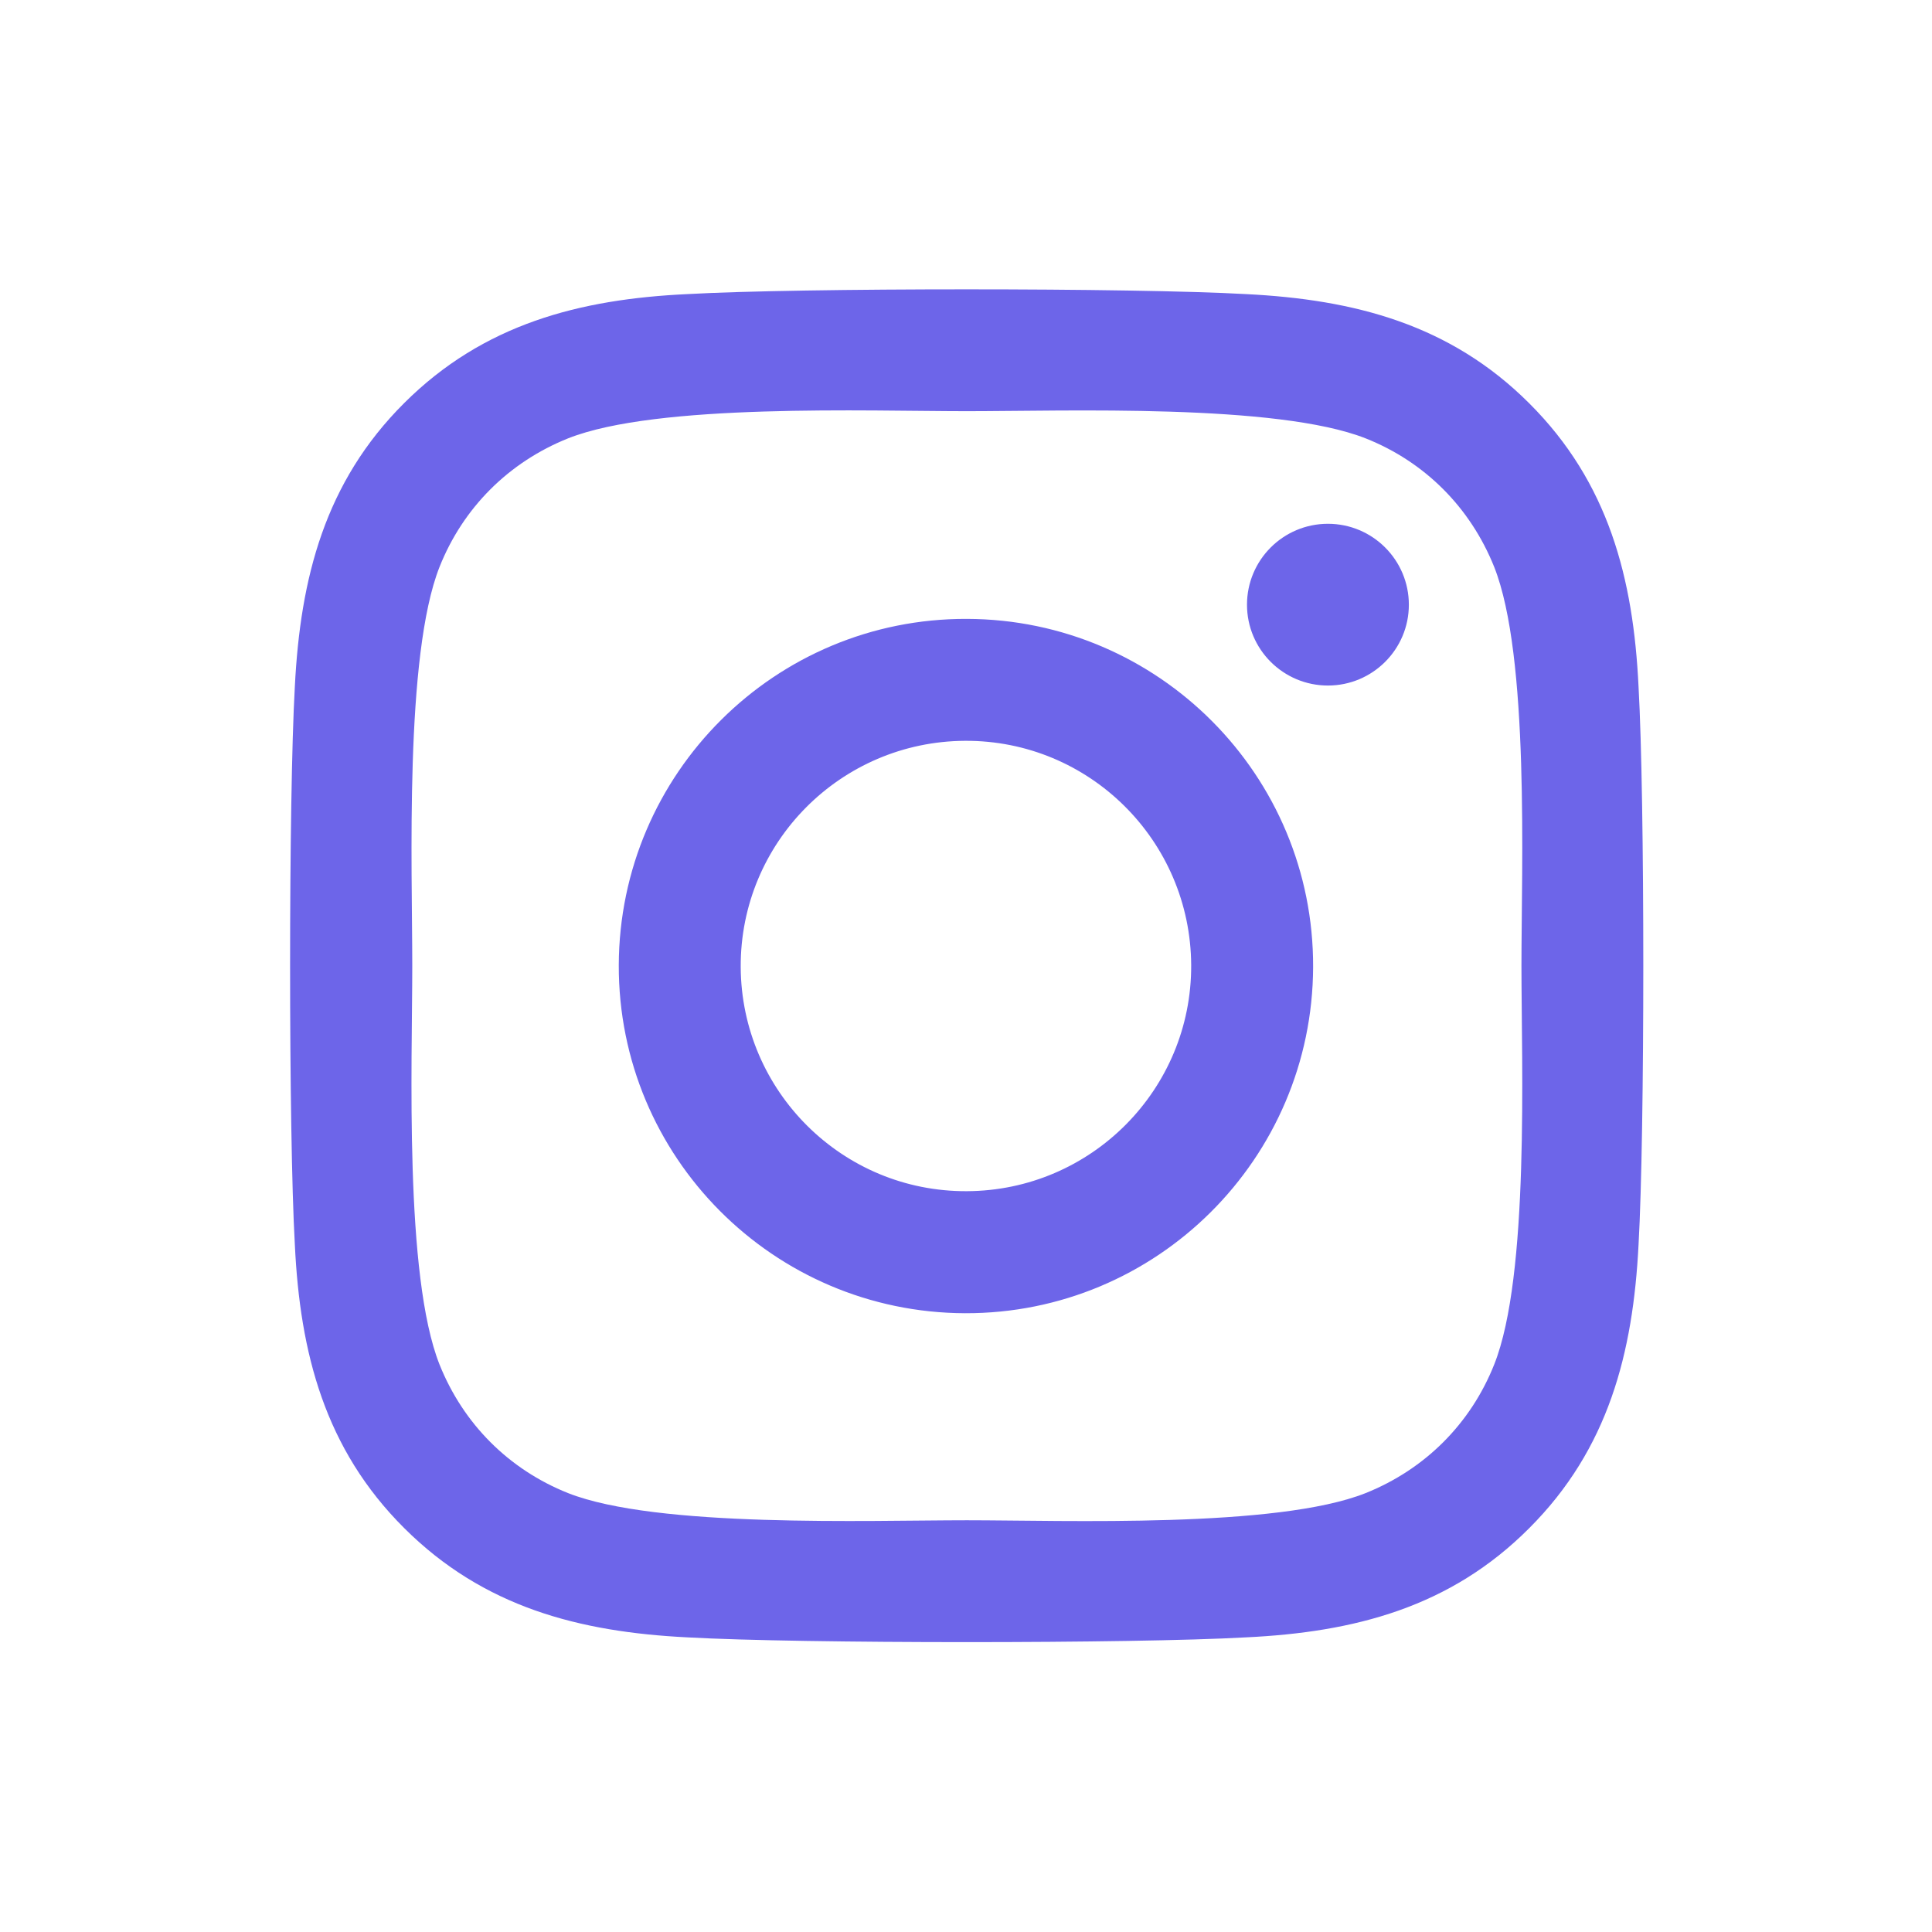
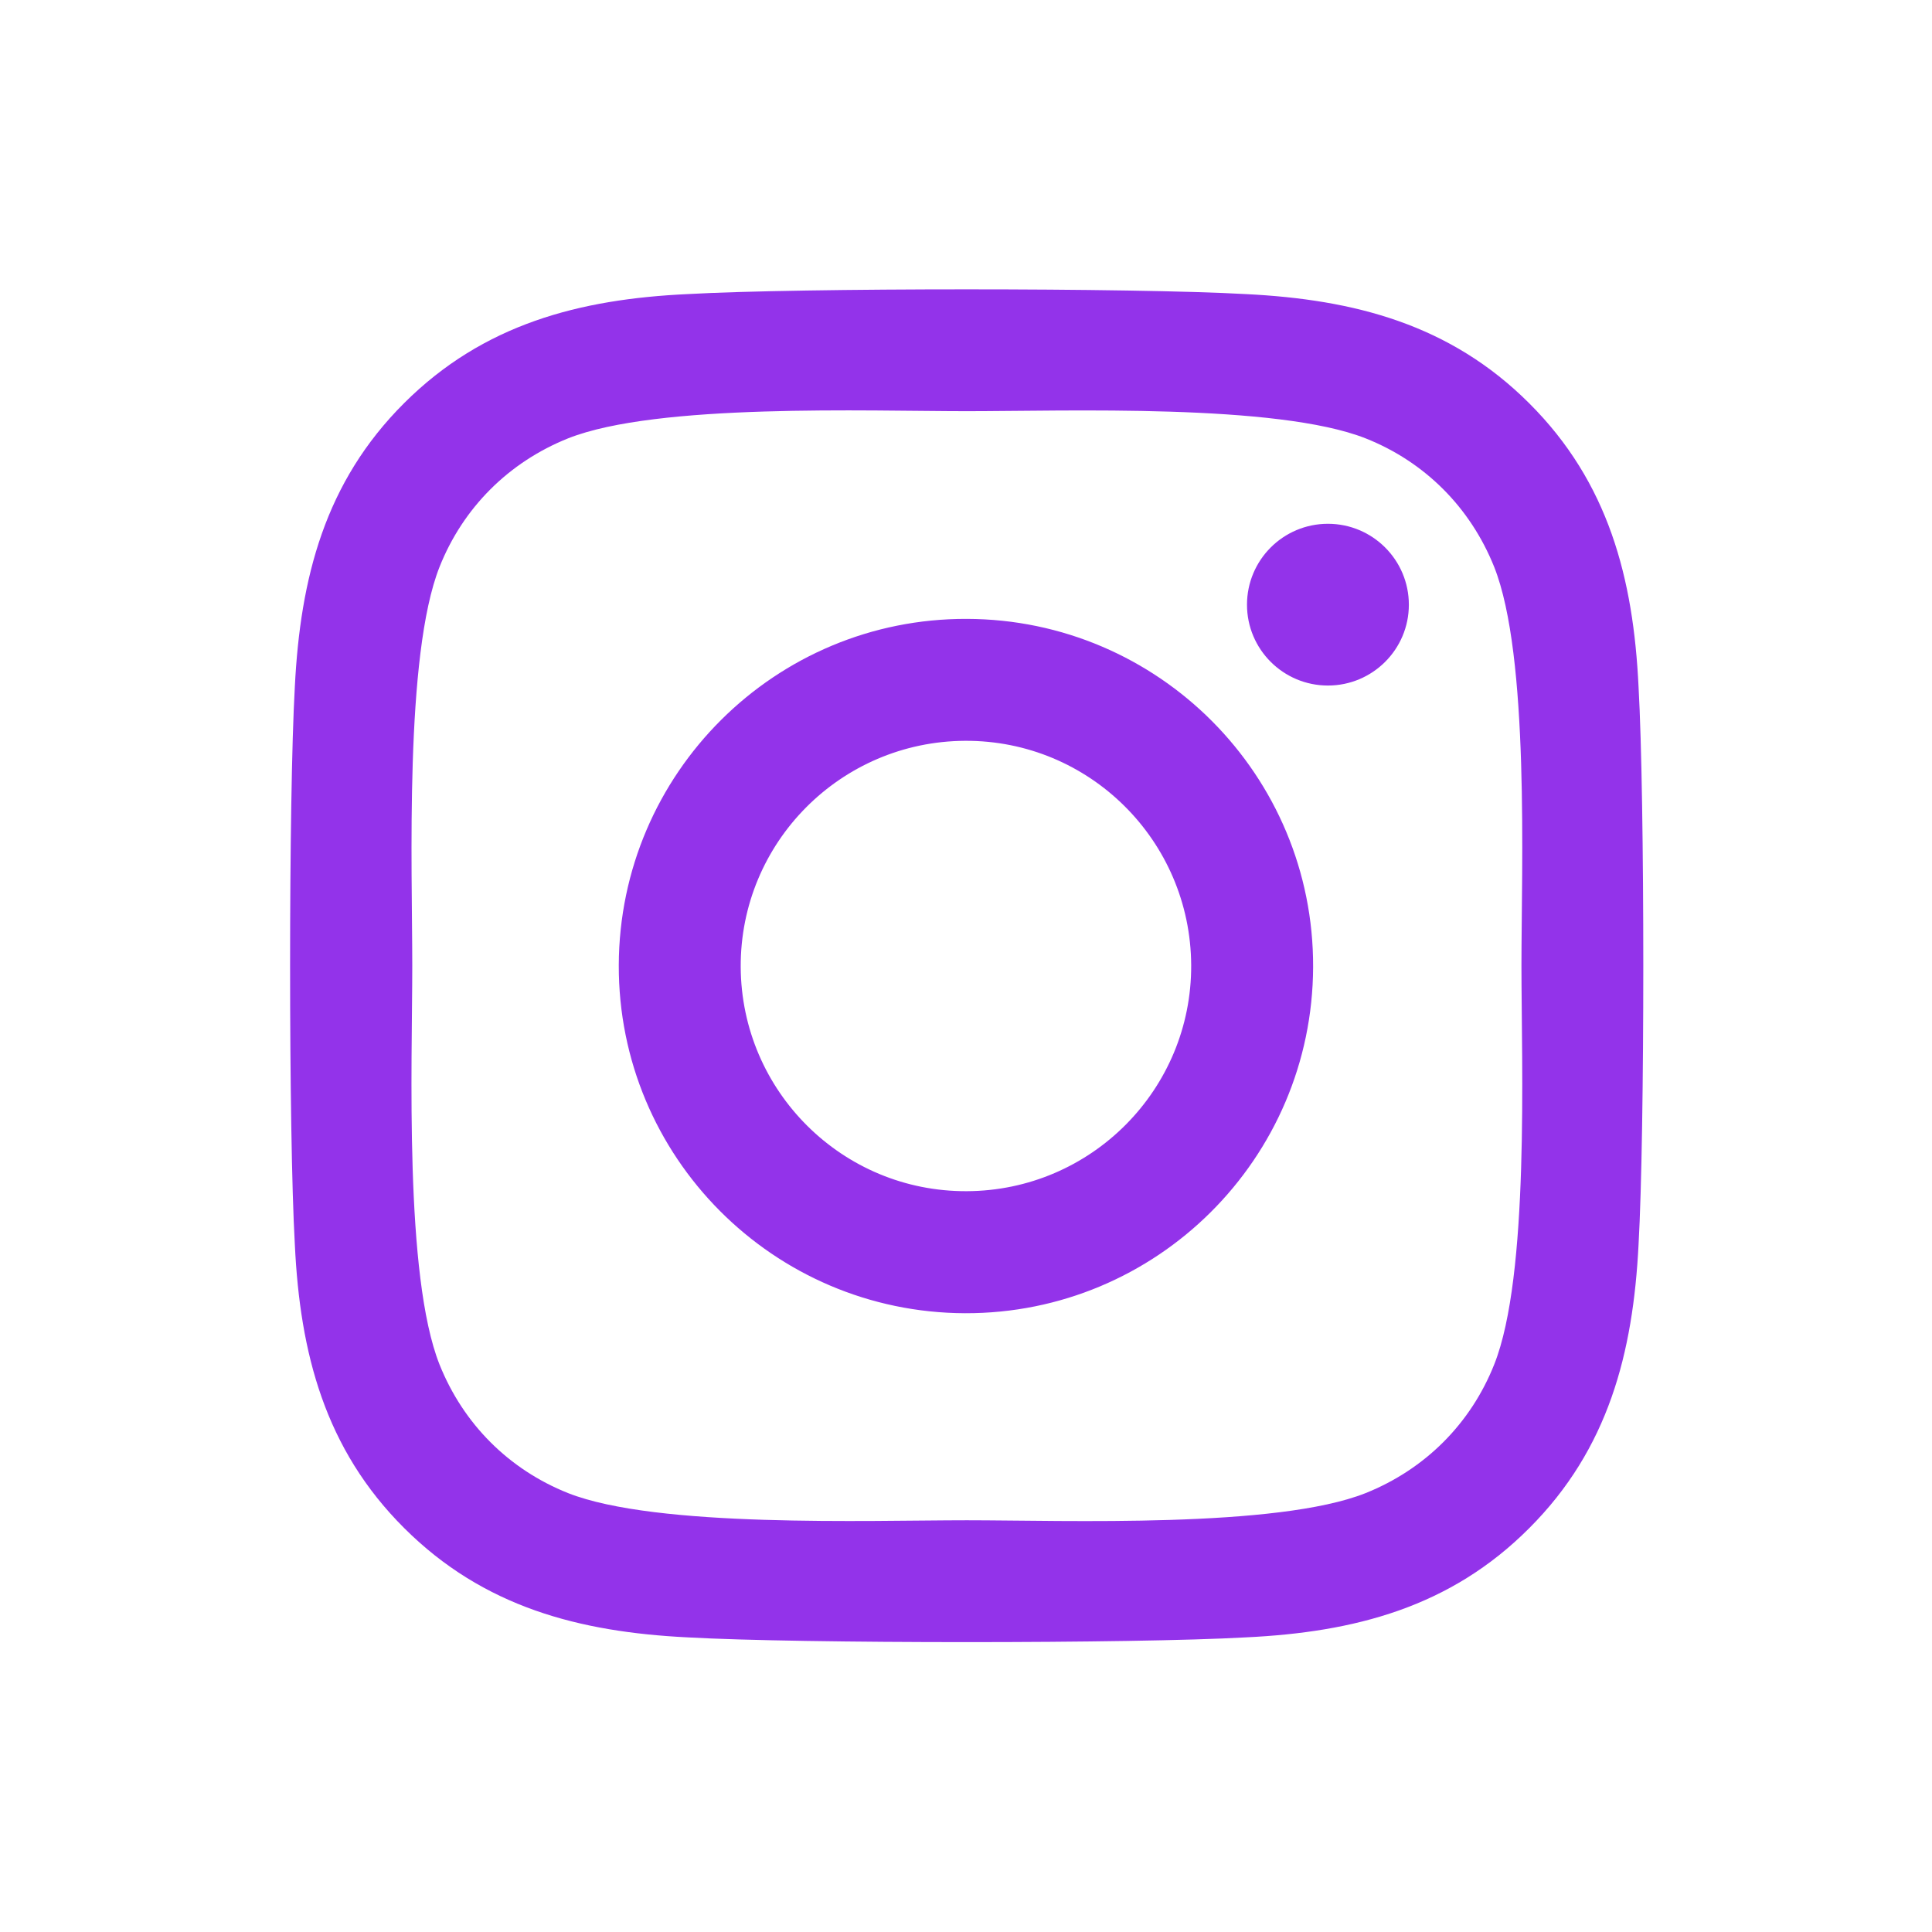
<svg xmlns="http://www.w3.org/2000/svg" width="18" height="18" viewBox="0 0 18 18" fill="none">
-   <path d="M9.008 5.766C7.222 5.76 5.771 7.206 5.765 8.992C5.76 10.778 7.205 12.229 8.991 12.235C10.777 12.24 12.228 10.795 12.234 9.009C12.24 7.223 10.794 5.771 9.008 5.766ZM8.991 6.902C10.15 6.896 11.092 7.833 11.098 8.992C11.103 10.15 10.167 11.093 9.008 11.098C7.849 11.104 6.907 10.167 6.901 9.009C6.896 7.85 7.832 6.908 8.991 6.902ZM11.618 5.634C11.618 5.217 11.956 4.88 12.372 4.88C12.788 4.88 13.126 5.217 13.126 5.634C13.126 6.05 12.788 6.387 12.372 6.387C11.956 6.387 11.618 6.05 11.618 5.634ZM15.266 6.399C15.218 5.389 14.987 4.495 14.248 3.758C13.511 3.021 12.617 2.79 11.607 2.74C10.566 2.681 7.447 2.681 6.406 2.74C5.4 2.787 4.505 3.018 3.766 3.755C3.026 4.492 2.798 5.386 2.747 6.396C2.688 7.436 2.688 10.556 2.747 11.596C2.795 12.606 3.026 13.5 3.766 14.237C4.505 14.974 5.397 15.205 6.406 15.255C7.447 15.314 10.566 15.314 11.607 15.255C12.617 15.207 13.511 14.977 14.248 14.237C14.985 13.5 15.215 12.606 15.266 11.596C15.325 10.556 15.325 7.439 15.266 6.399ZM13.921 12.713C13.702 13.264 13.277 13.689 12.723 13.911C11.894 14.24 9.925 14.164 9.008 14.164C8.091 14.164 6.12 14.237 5.293 13.911C4.741 13.691 4.317 13.267 4.095 12.713C3.766 11.883 3.841 9.914 3.841 8.997C3.841 8.081 3.768 6.109 4.095 5.282C4.314 4.731 4.739 4.306 5.293 4.084C6.122 3.755 8.091 3.831 9.008 3.831C9.925 3.831 11.896 3.758 12.723 4.084C13.275 4.303 13.699 4.728 13.921 5.282C14.251 6.112 14.175 8.081 14.175 8.997C14.175 9.914 14.251 11.886 13.921 12.713Z" fill="#6D65E9" />
+   <path d="M9.008 5.766C7.222 5.76 5.771 7.206 5.765 8.992C5.76 10.778 7.205 12.229 8.991 12.235C10.777 12.24 12.228 10.795 12.234 9.009C12.24 7.223 10.794 5.771 9.008 5.766ZM8.991 6.902C10.15 6.896 11.092 7.833 11.098 8.992C11.103 10.15 10.167 11.093 9.008 11.098C7.849 11.104 6.907 10.167 6.901 9.009C6.896 7.85 7.832 6.908 8.991 6.902ZM11.618 5.634C11.618 5.217 11.956 4.88 12.372 4.88C12.788 4.88 13.126 5.217 13.126 5.634C13.126 6.05 12.788 6.387 12.372 6.387C11.956 6.387 11.618 6.05 11.618 5.634ZM15.266 6.399C15.218 5.389 14.987 4.495 14.248 3.758C13.511 3.021 12.617 2.79 11.607 2.74C10.566 2.681 7.447 2.681 6.406 2.74C5.4 2.787 4.505 3.018 3.766 3.755C3.026 4.492 2.798 5.386 2.747 6.396C2.688 7.436 2.688 10.556 2.747 11.596C2.795 12.606 3.026 13.5 3.766 14.237C4.505 14.974 5.397 15.205 6.406 15.255C7.447 15.314 10.566 15.314 11.607 15.255C12.617 15.207 13.511 14.977 14.248 14.237C14.985 13.5 15.215 12.606 15.266 11.596C15.325 10.556 15.325 7.439 15.266 6.399ZM13.921 12.713C13.702 13.264 13.277 13.689 12.723 13.911C11.894 14.24 9.925 14.164 9.008 14.164C8.091 14.164 6.12 14.237 5.293 13.911C4.741 13.691 4.317 13.267 4.095 12.713C3.766 11.883 3.841 9.914 3.841 8.997C3.841 8.081 3.768 6.109 4.095 5.282C4.314 4.731 4.739 4.306 5.293 4.084C6.122 3.755 8.091 3.831 9.008 3.831C9.925 3.831 11.896 3.758 12.723 4.084C13.275 4.303 13.699 4.728 13.921 5.282C14.251 6.112 14.175 8.081 14.175 8.997C14.175 9.914 14.251 11.886 13.921 12.713Z" fill="#9333EA" />
</svg>
